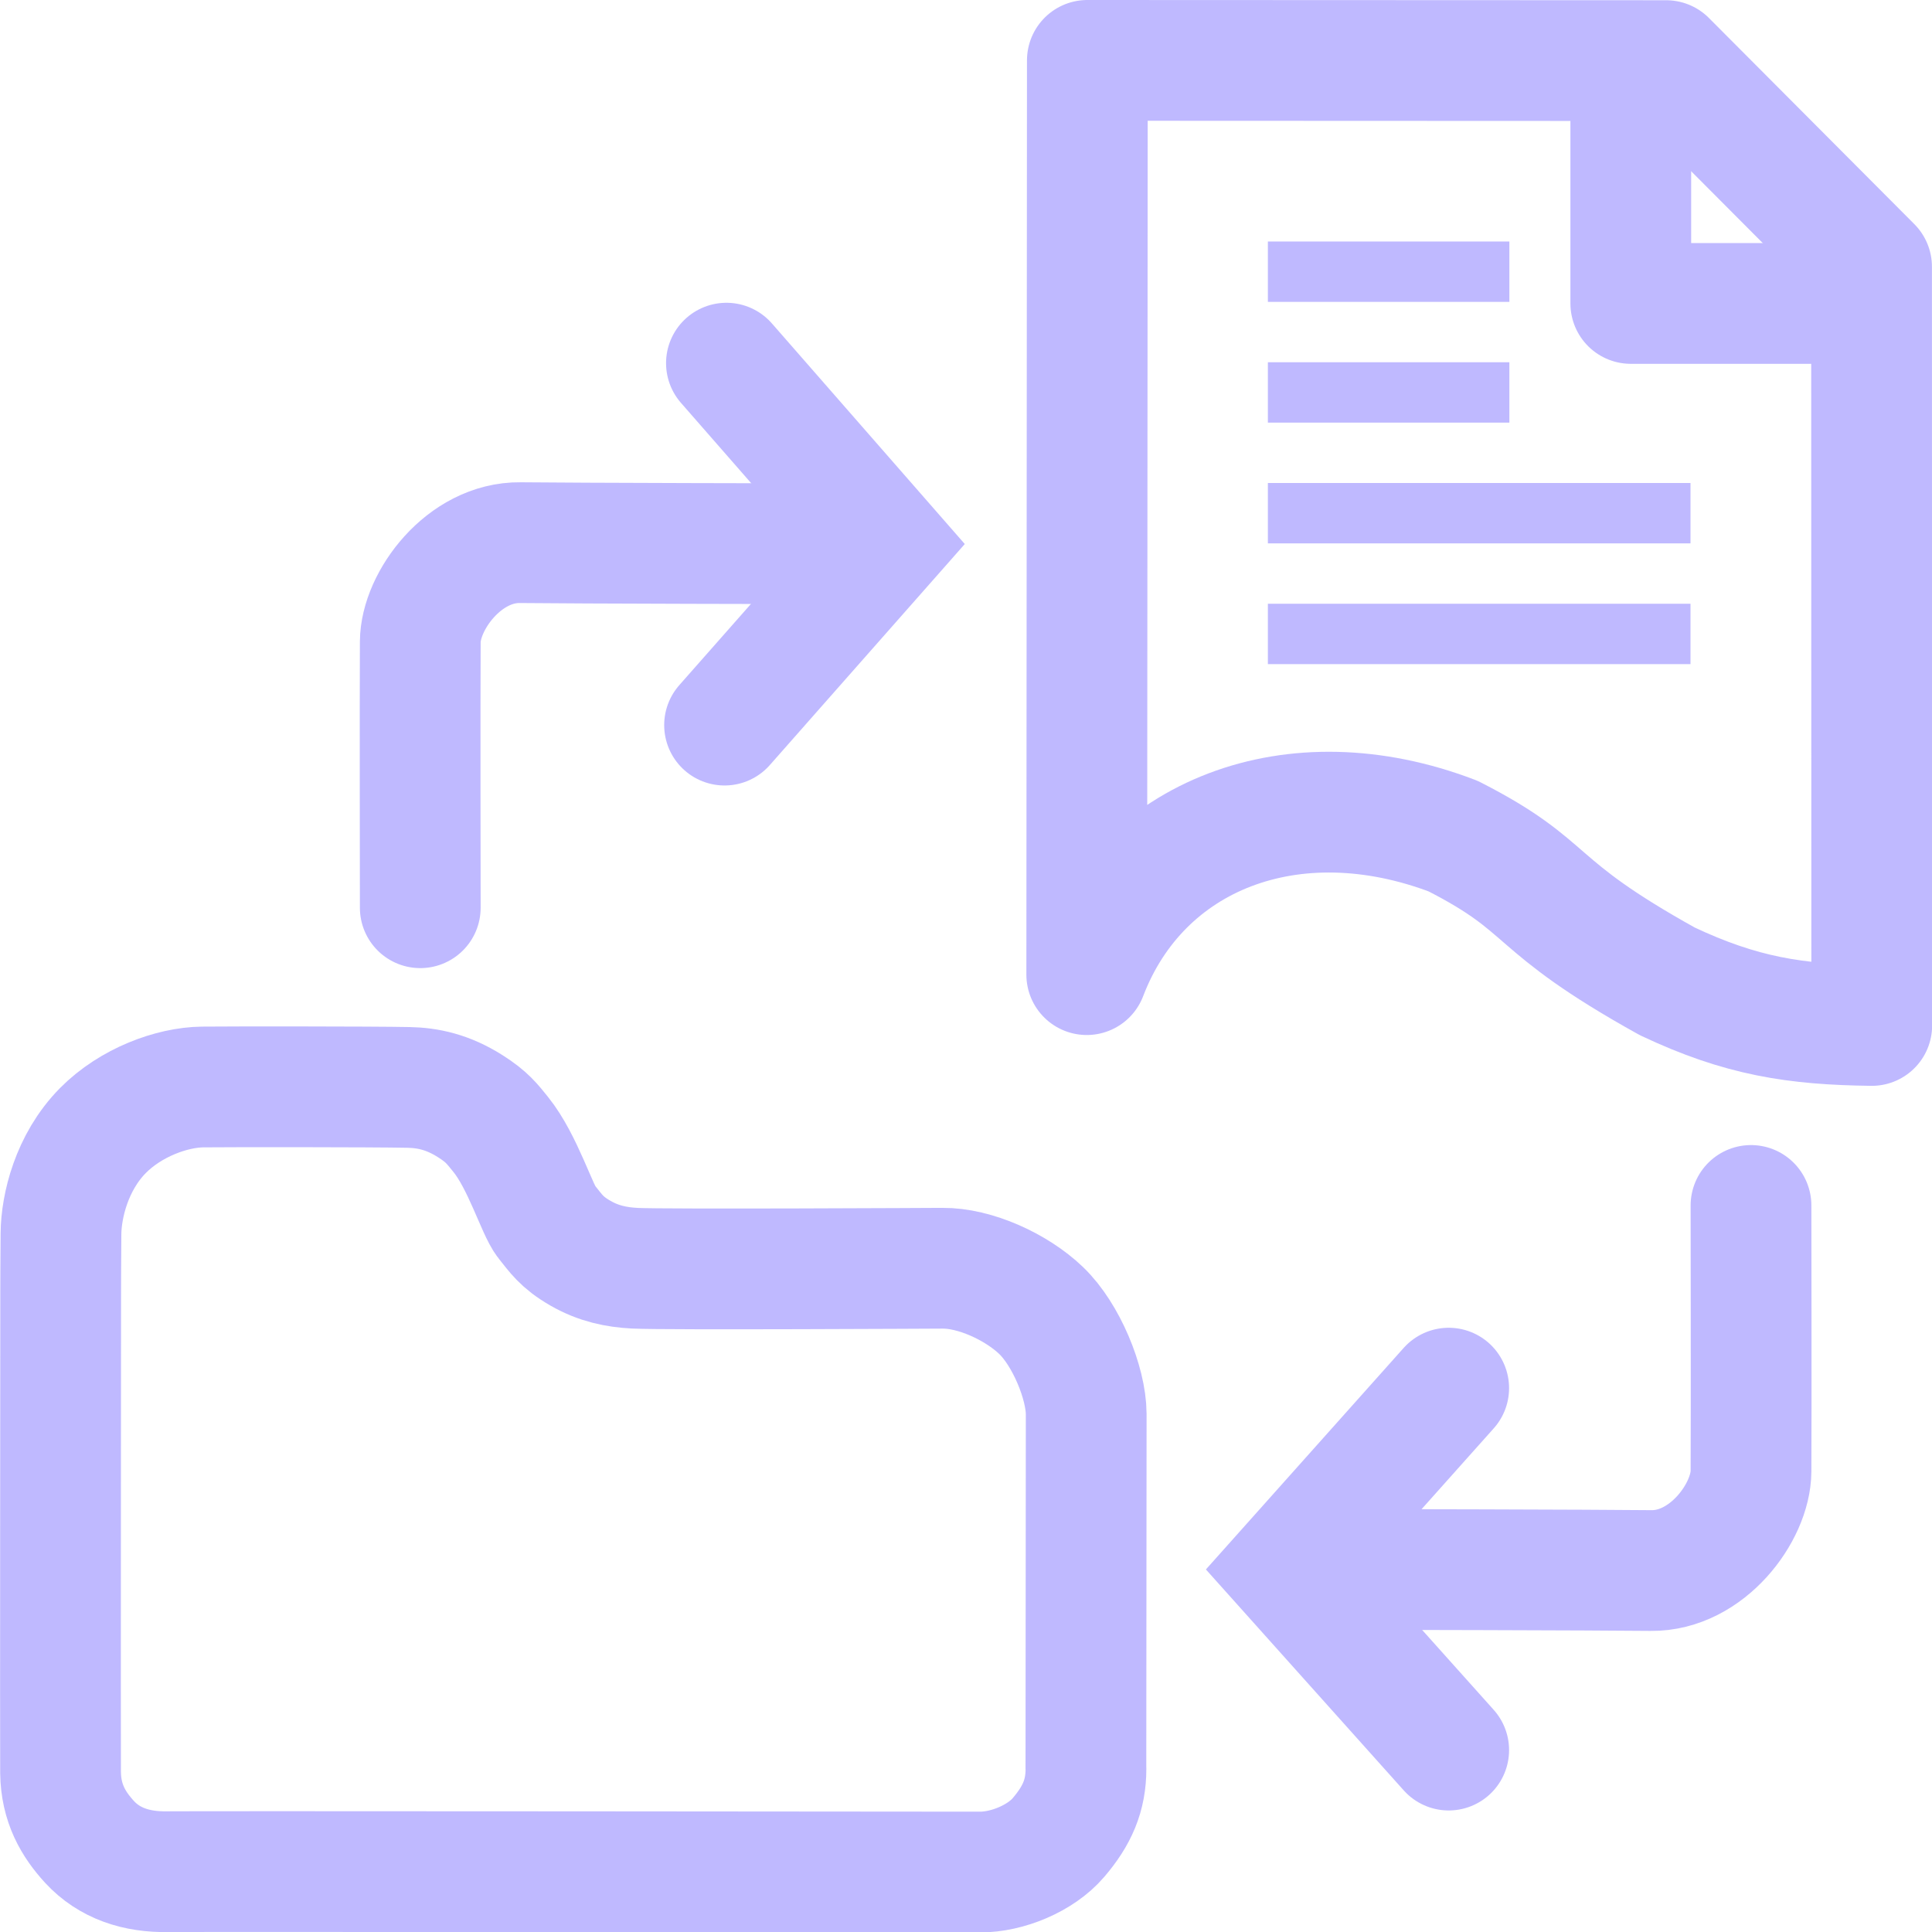
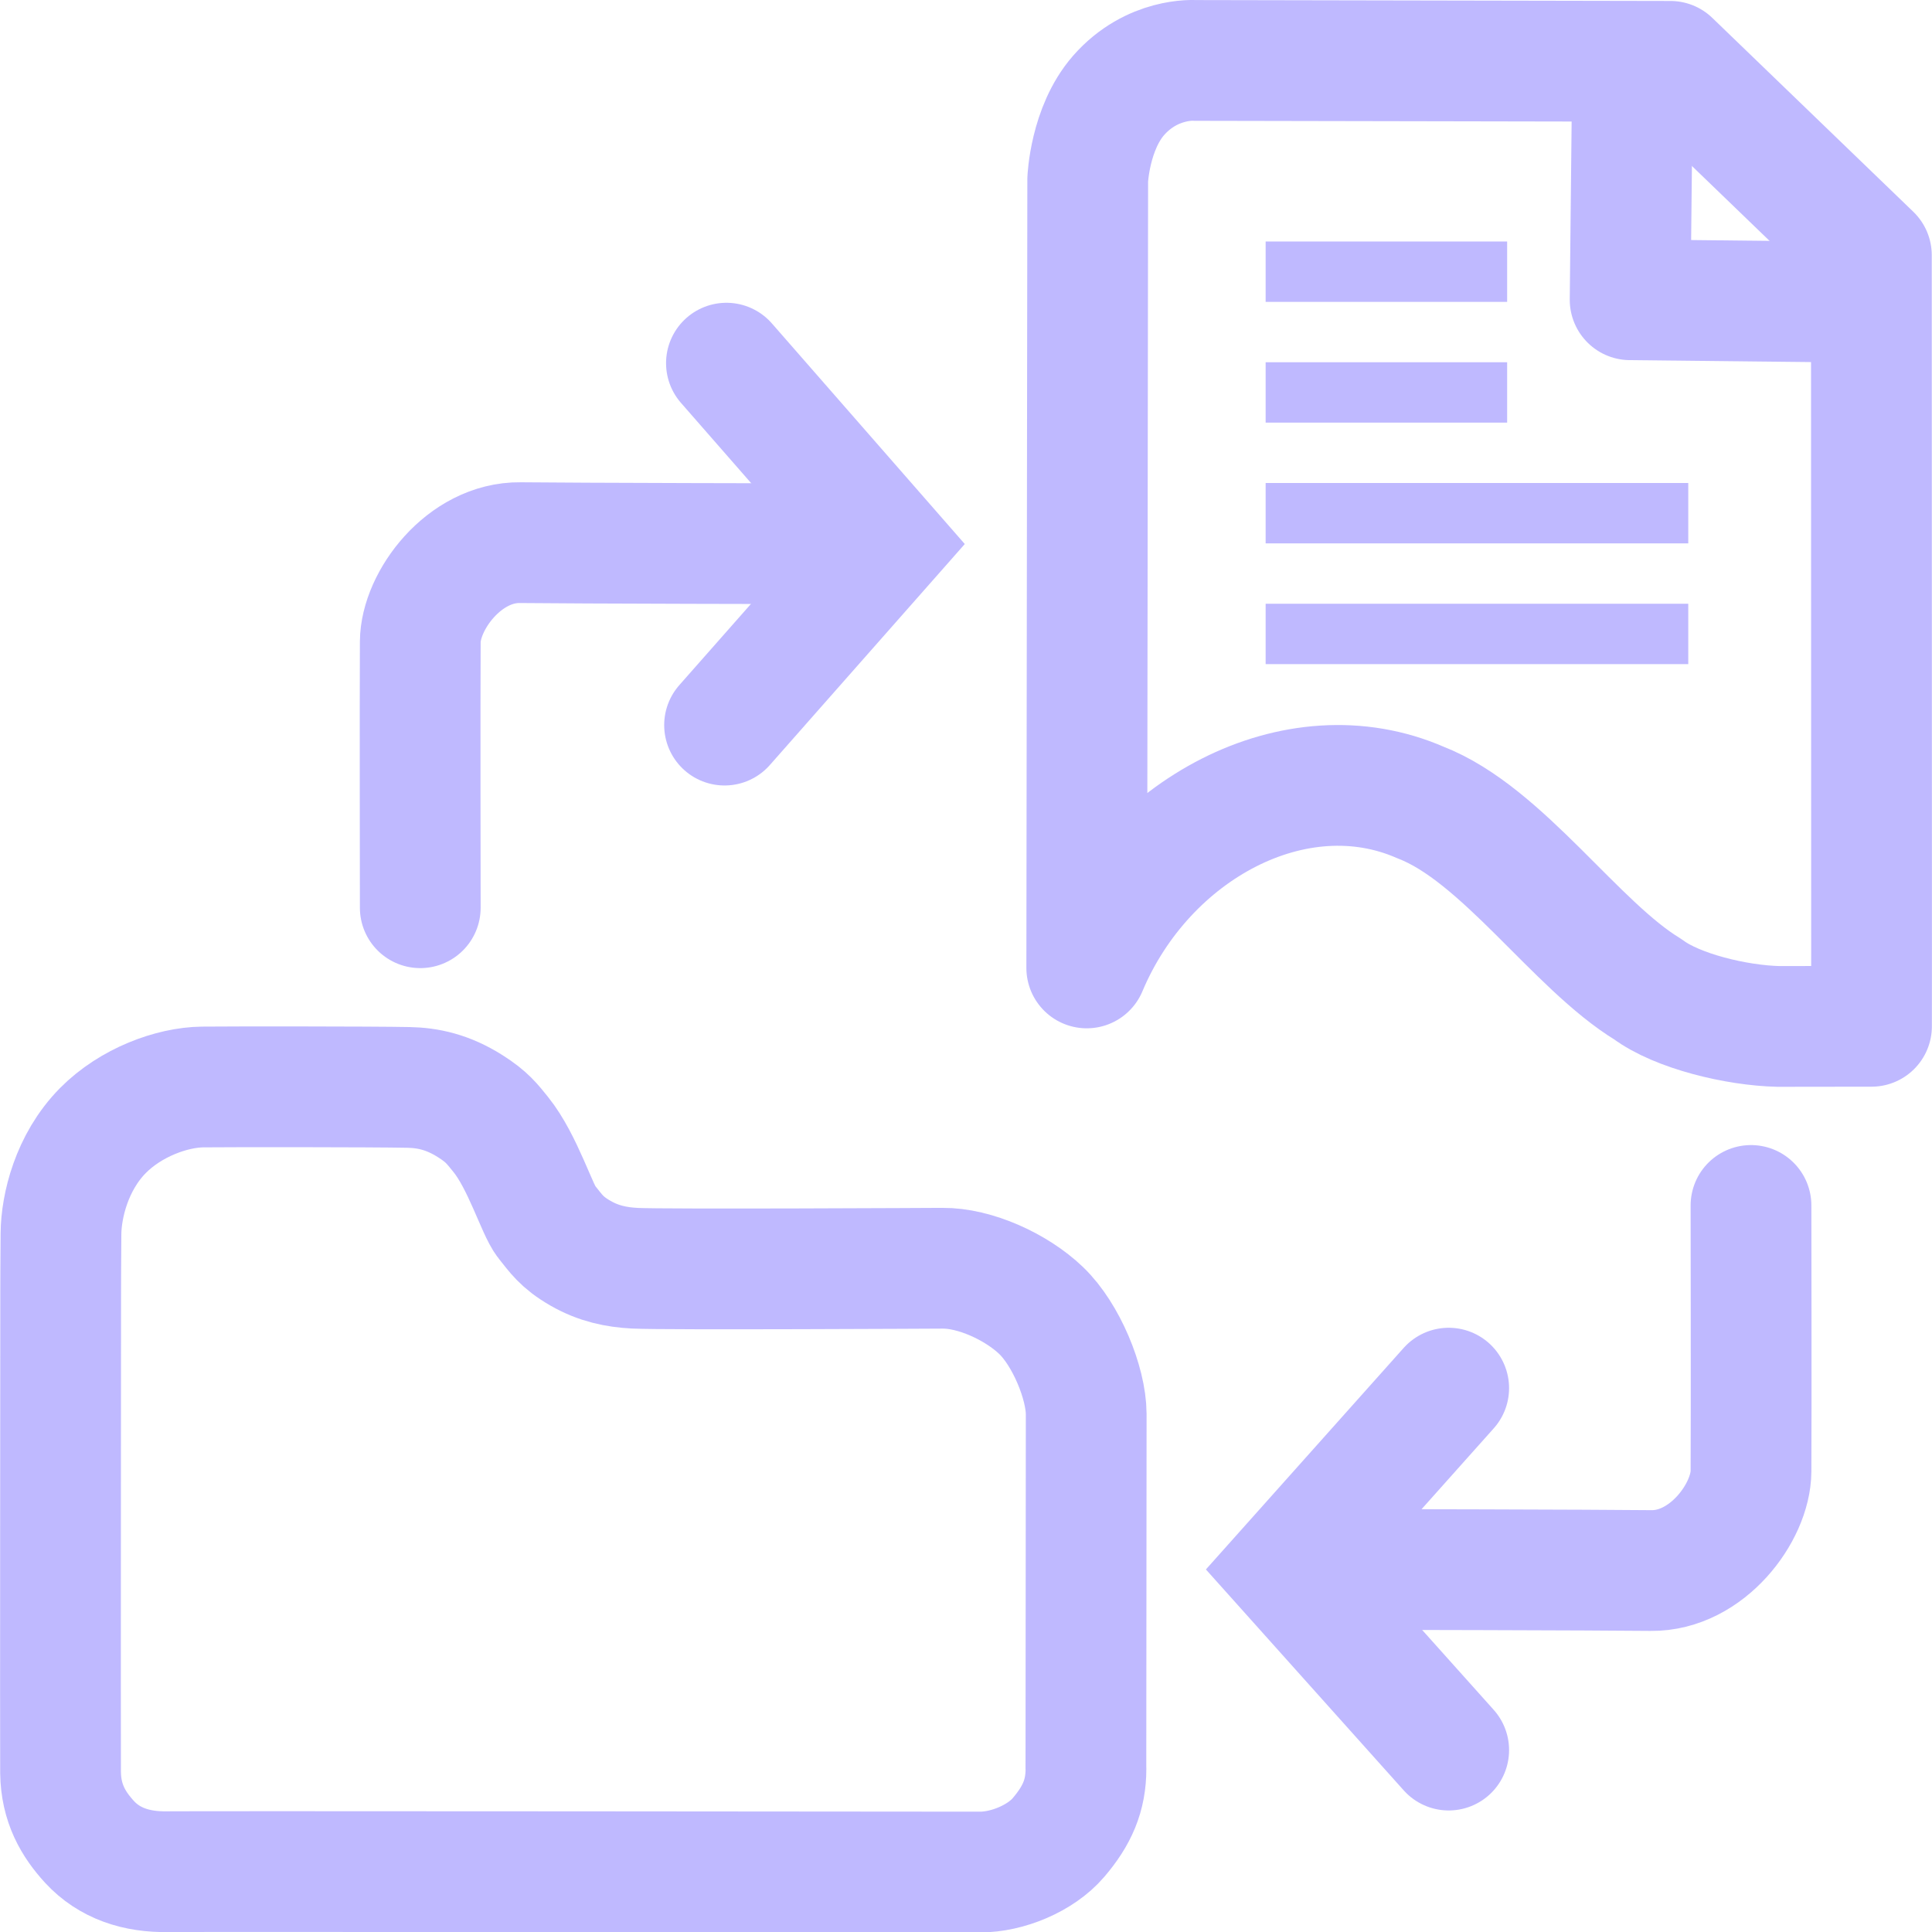
<svg xmlns="http://www.w3.org/2000/svg" width="32" height="32" version="1.1">
  <g fill="none" stroke="#bfb9ff">
-     <path d="m18.01 1-0.01 15.143c0.888-2.326 3.417-3.307 6.069-2.294 1.687 0.86 1.212 1.11 3.548 2.406 1.222 0.577 2.116 0.714 3.385 0.73l-0.003-12.567-3.402-3.414z" stroke-linejoin="round" stroke-width="2" />
-     <path d="m21 4.5h4" stroke-width="1" />
-     <path d="m21 10.5h7" />
    <path d="m17.986 29.294c-7.03e-4 -0.315 0.005-5.872 0.005-5.872-0.002-0.518-0.333-1.319-0.746-1.715-0.412-0.395-1.101-0.707-1.638-0.701 0 0-4.6 0.025-5.09 0-0.311-0.016-0.603-0.077-0.901-0.248-0.317-0.182-0.406-0.327-0.568-0.528-0.151-0.188-0.39-0.988-0.753-1.438-0.144-0.178-0.229-0.294-0.503-0.468-0.372-0.237-0.705-0.307-1.028-0.313-0.588-0.012-2.958-0.012-3.409-0.007-0.508 0.006-1.191 0.256-1.651 0.722-0.52 0.527-0.689 1.253-0.694 1.704-0.004 0.363-0.005 0.963-0.005 0.963s-0.006 7.644-0.002 7.965c0.006 0.511 0.213 0.859 0.48 1.15 0.327 0.355 0.778 0.504 1.302 0.493 0.309-0.006 13.164 0.005 13.443 0.006 0.457 0.002 1.01-0.228 1.303-0.571 0.309-0.361 0.457-0.697 0.456-1.142z" stroke-linejoin="round" stroke-width="2" />
-     <path d="m27.011 0.651v4.375l4.486 1e-4" stroke-linejoin="round" stroke-width="2" />
-     <path d="m21 8.5h7" />
-     <path d="m21 6.5h4" stroke-width="1" />
    <g stroke-linecap="round" stroke-width="2">
      <path d="m6.961 15.035s-0.006-3.49-1e-7 -4.404c0.004-0.678 0.727-1.654 1.656-1.643 0.785 0.01 4.951 0.019 5.332 0.019" />
      <path d="m12.032 6.015 2.617 2.993-2.648 3.002" />
      <path d="m29.002 19.966s0.006 3.49 0 4.404c-0.004 0.678-0.727 1.654-1.656 1.643-0.785-0.01-4.951-0.019-5.332-0.019" />
      <path d="m23.995 28.987-2.68-2.993 2.68-3.002" />
    </g>
+     <path d="m18.527 1.581c-0.477 0.545-0.511 1.394-0.511 1.394l-0.016 13.057c0.971-2.311 3.47-3.639 5.528-2.74 1.353 0.522 2.574 2.371 3.767 3.094 0.485 0.363 1.468 0.599 2.161 0.615l1.542-2e-3 0.001-1.27-0.003-11.502-3.329-3.211-7.878-0.015s-0.708-0.053-1.263 0.581z" stroke-linecap="round" stroke-linejoin="round" stroke-width="2" />
+     <path d="m20.963 8.5h7" />
+     <path d="m20.963 4.5h4" />
+     <path d="m27.044 0.811-0.044 4.154 4.066 0.044" stroke-linejoin="round" stroke-width="2" />
+     <path d="m20.963 6.5h4" />
+     <path d="m20.963 10.5h7" />
  </g>
</svg>
